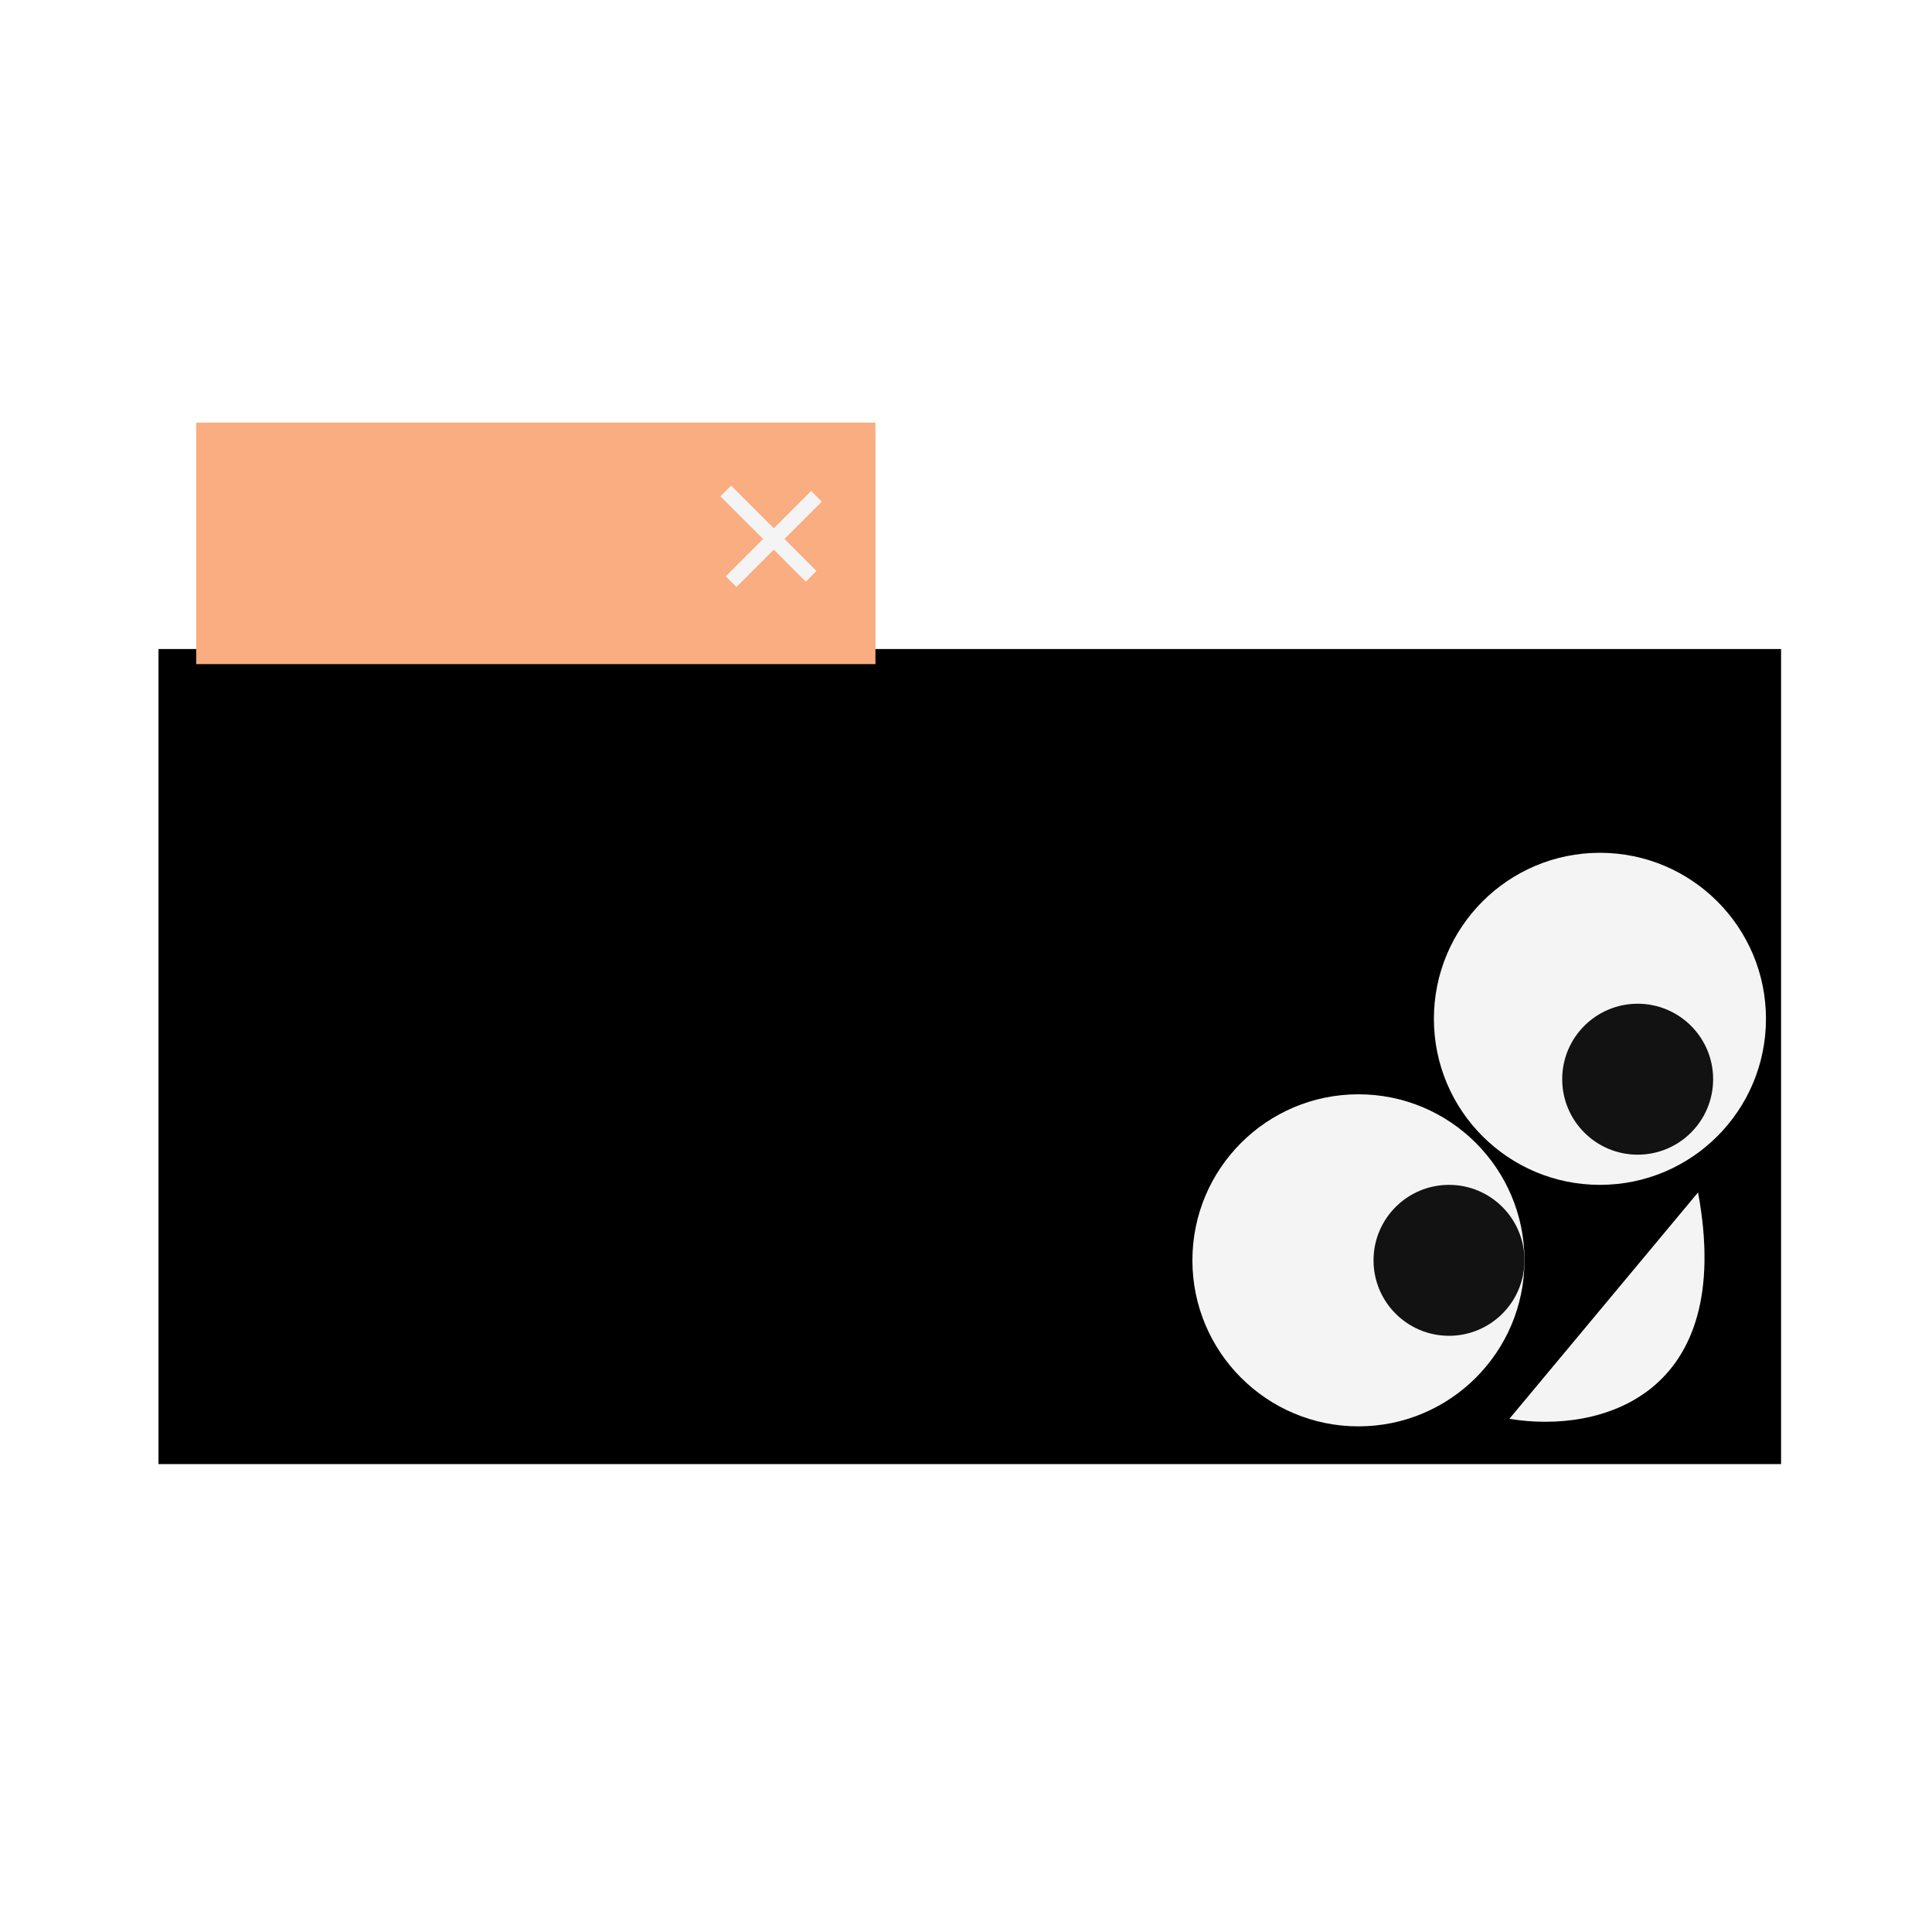
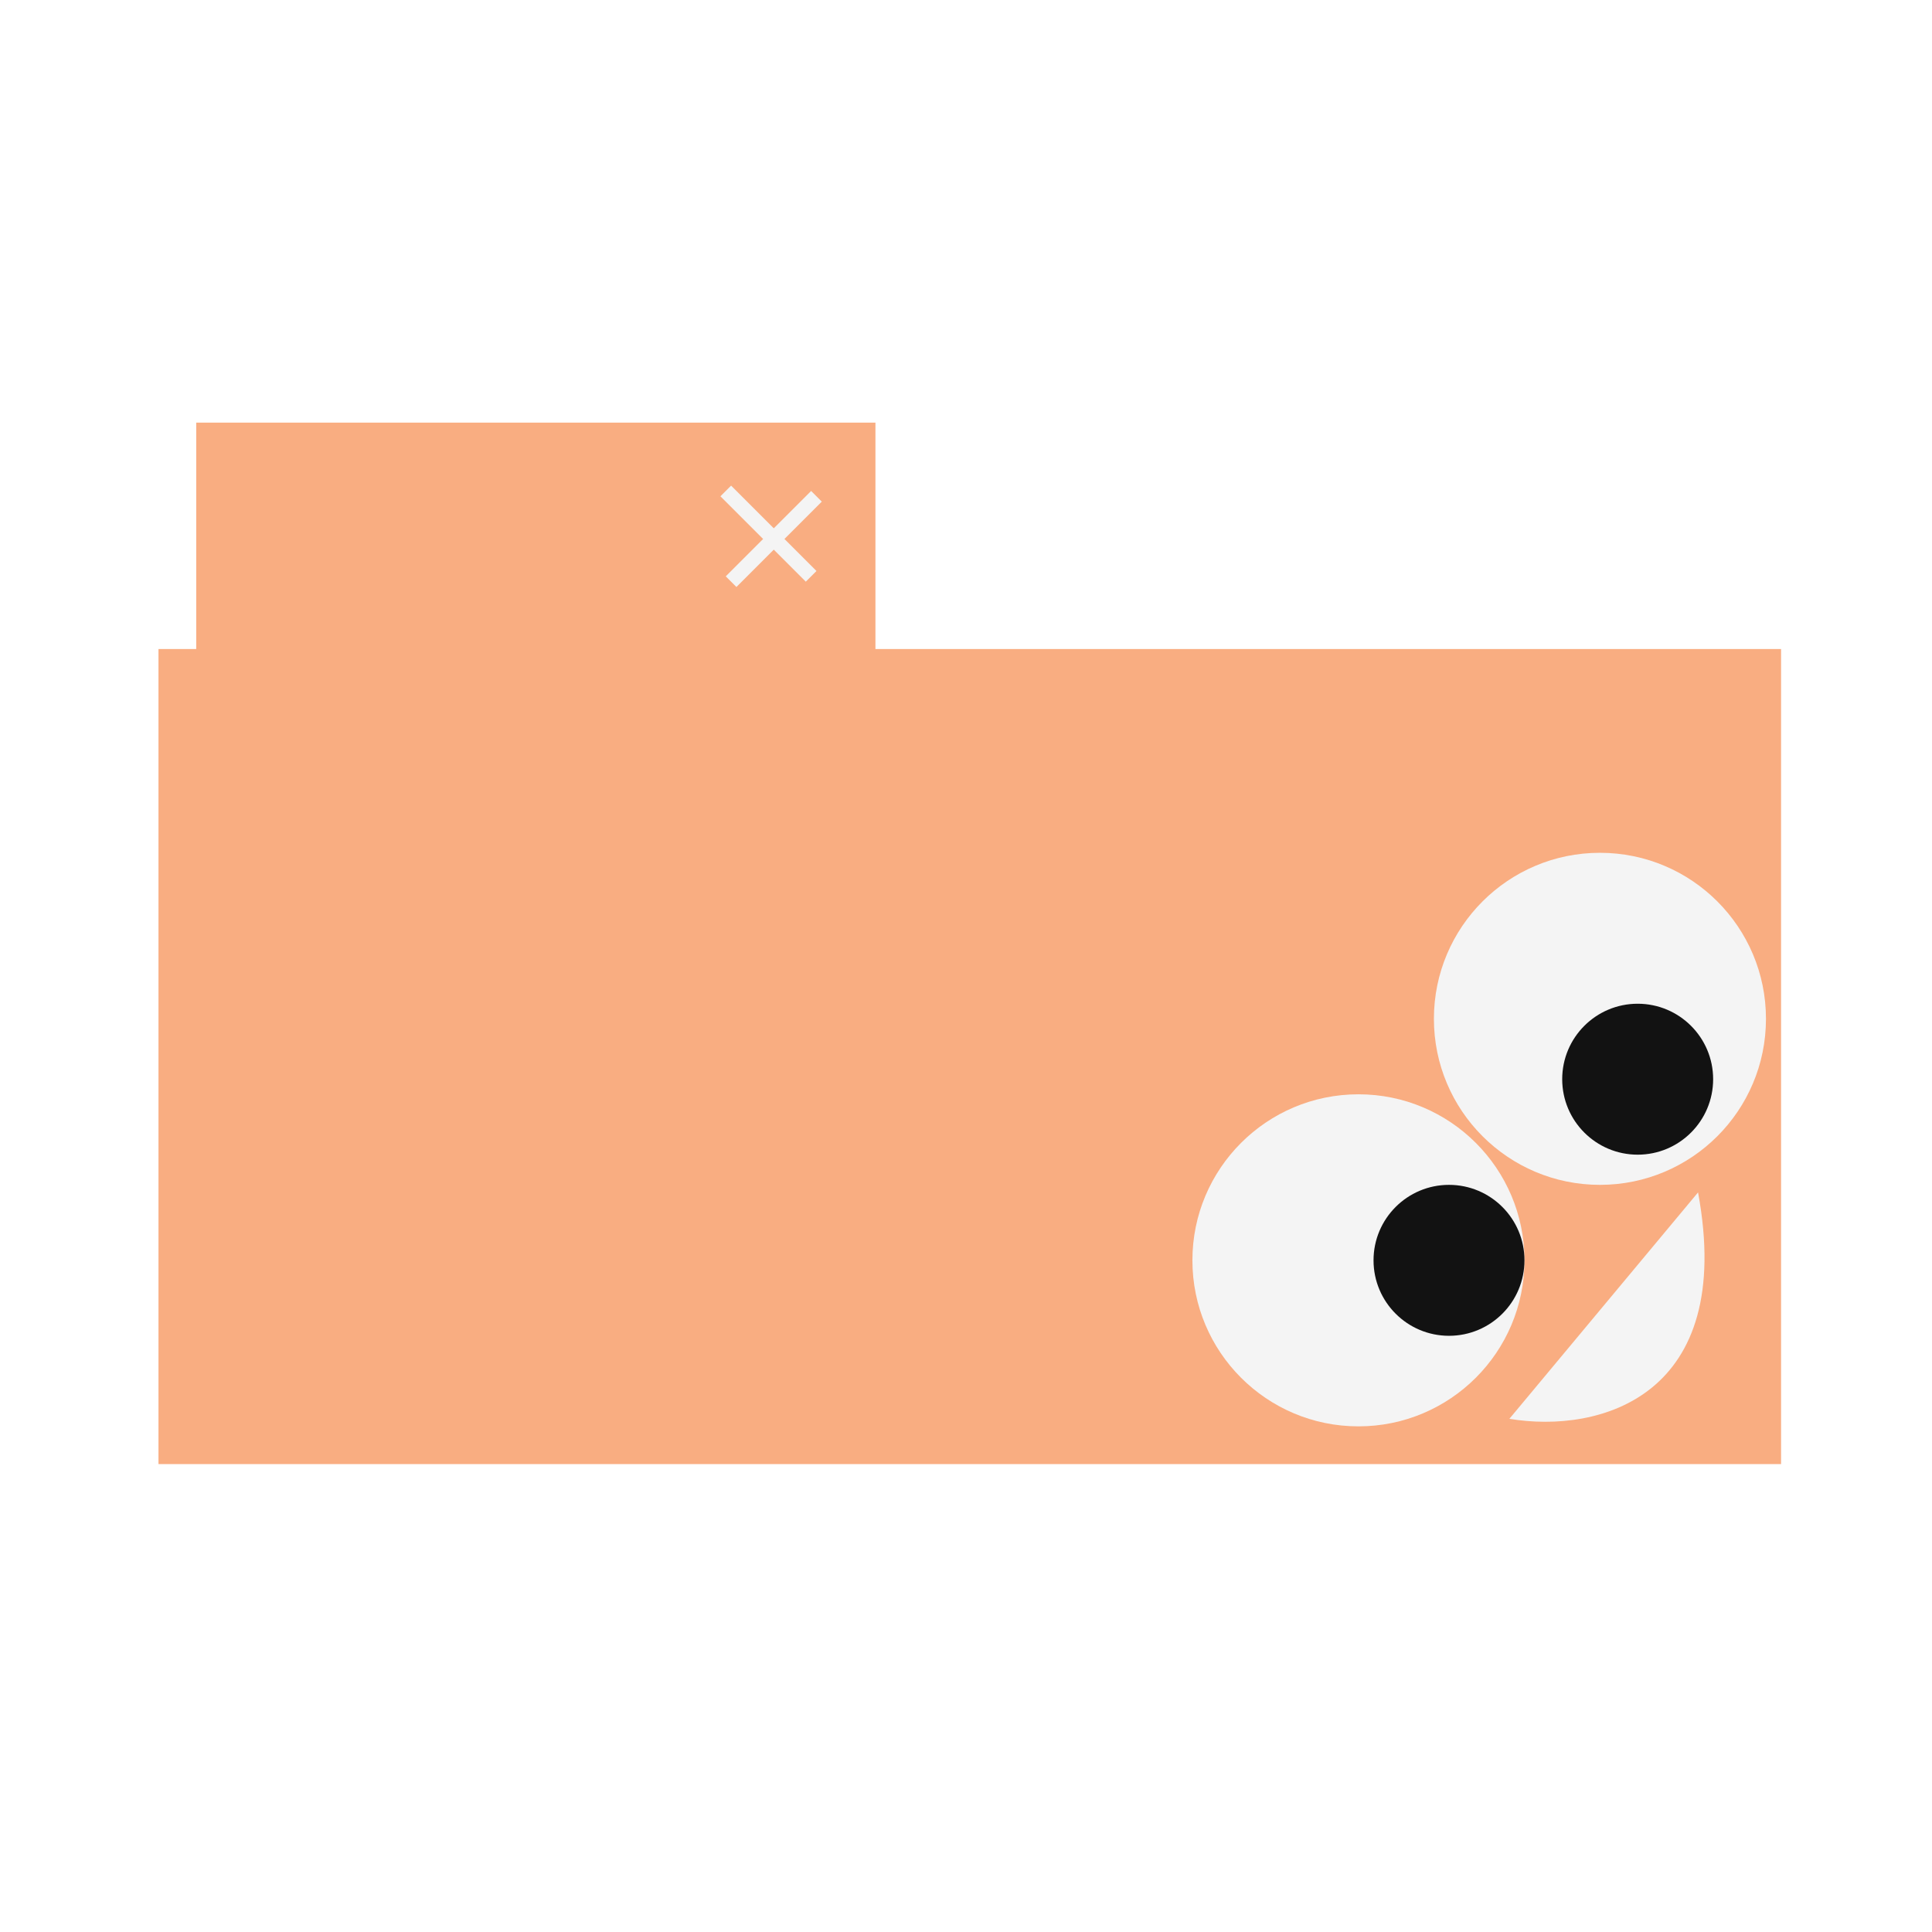
<svg xmlns="http://www.w3.org/2000/svg" version="1.1" width="256" height="256" viewBox="0 0 256 256">
  <defs>
    <style type="text/css">
			#folder, #tab {
				fill: #f9ad81;
			}
			#xSymbol, #w1, #w2, #mouth {
				fill: #f4f4f4;
			}
			#b1, #b2 {
				fill: #121212;
			}
		</style>
  </defs>
-   <rect width="215" height="108" x="21" y="86" />
+   <rect id="folder" width="215" height="108" x="21" y="86" />
  <rect id="tab" width="90" height="32" x="26" y="56" />
  <g id="xSymbol">
    <rect id="line1" width="16" height="2" x="-30" y="-124" transform="rotate(135)" />
    <rect id="line2" width="16" height="2" x="114" y="-23" transform="rotate(45)" />
  </g>
  <g>
    <circle id="w1" cx="180" cy="167" r="22" />
    <circle id="b1" cx="192" cy="167" r="10" />
  </g>
  <g>
    <circle id="w2" cx="212" cy="135" r="22" />
    <circle id="b2" cx="217" cy="143" r="10" />
  </g>
  <path d="m 200,188 25,-30 v 0 c 5,27 -13,32 -25,30 z" id="mouth" />
</svg>
